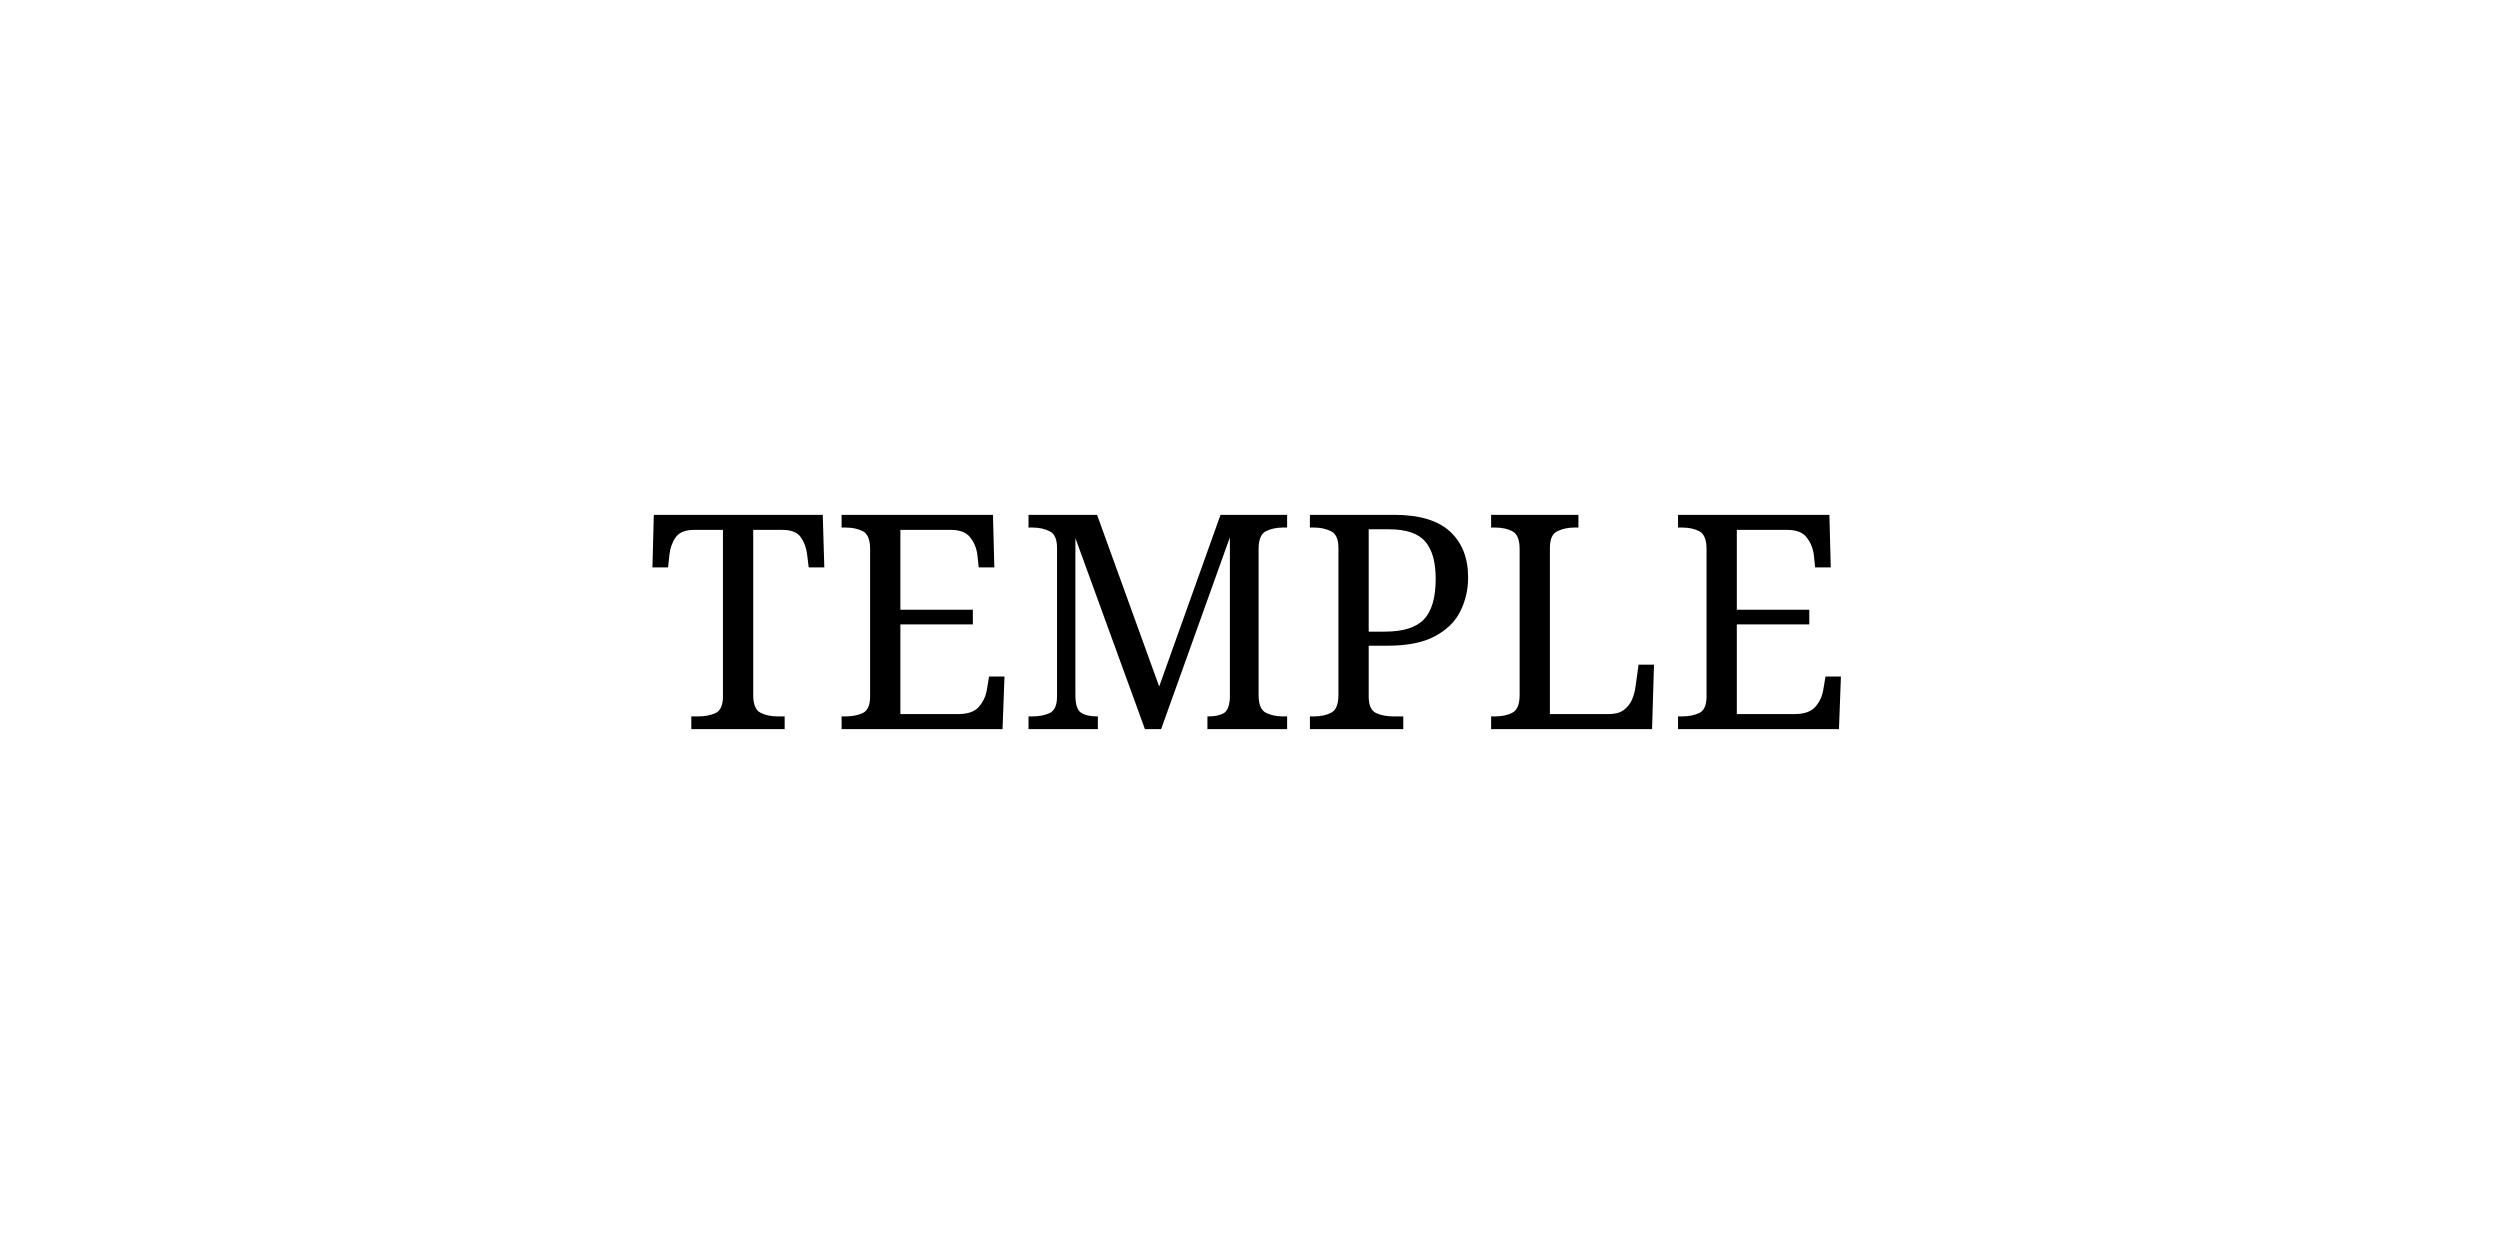
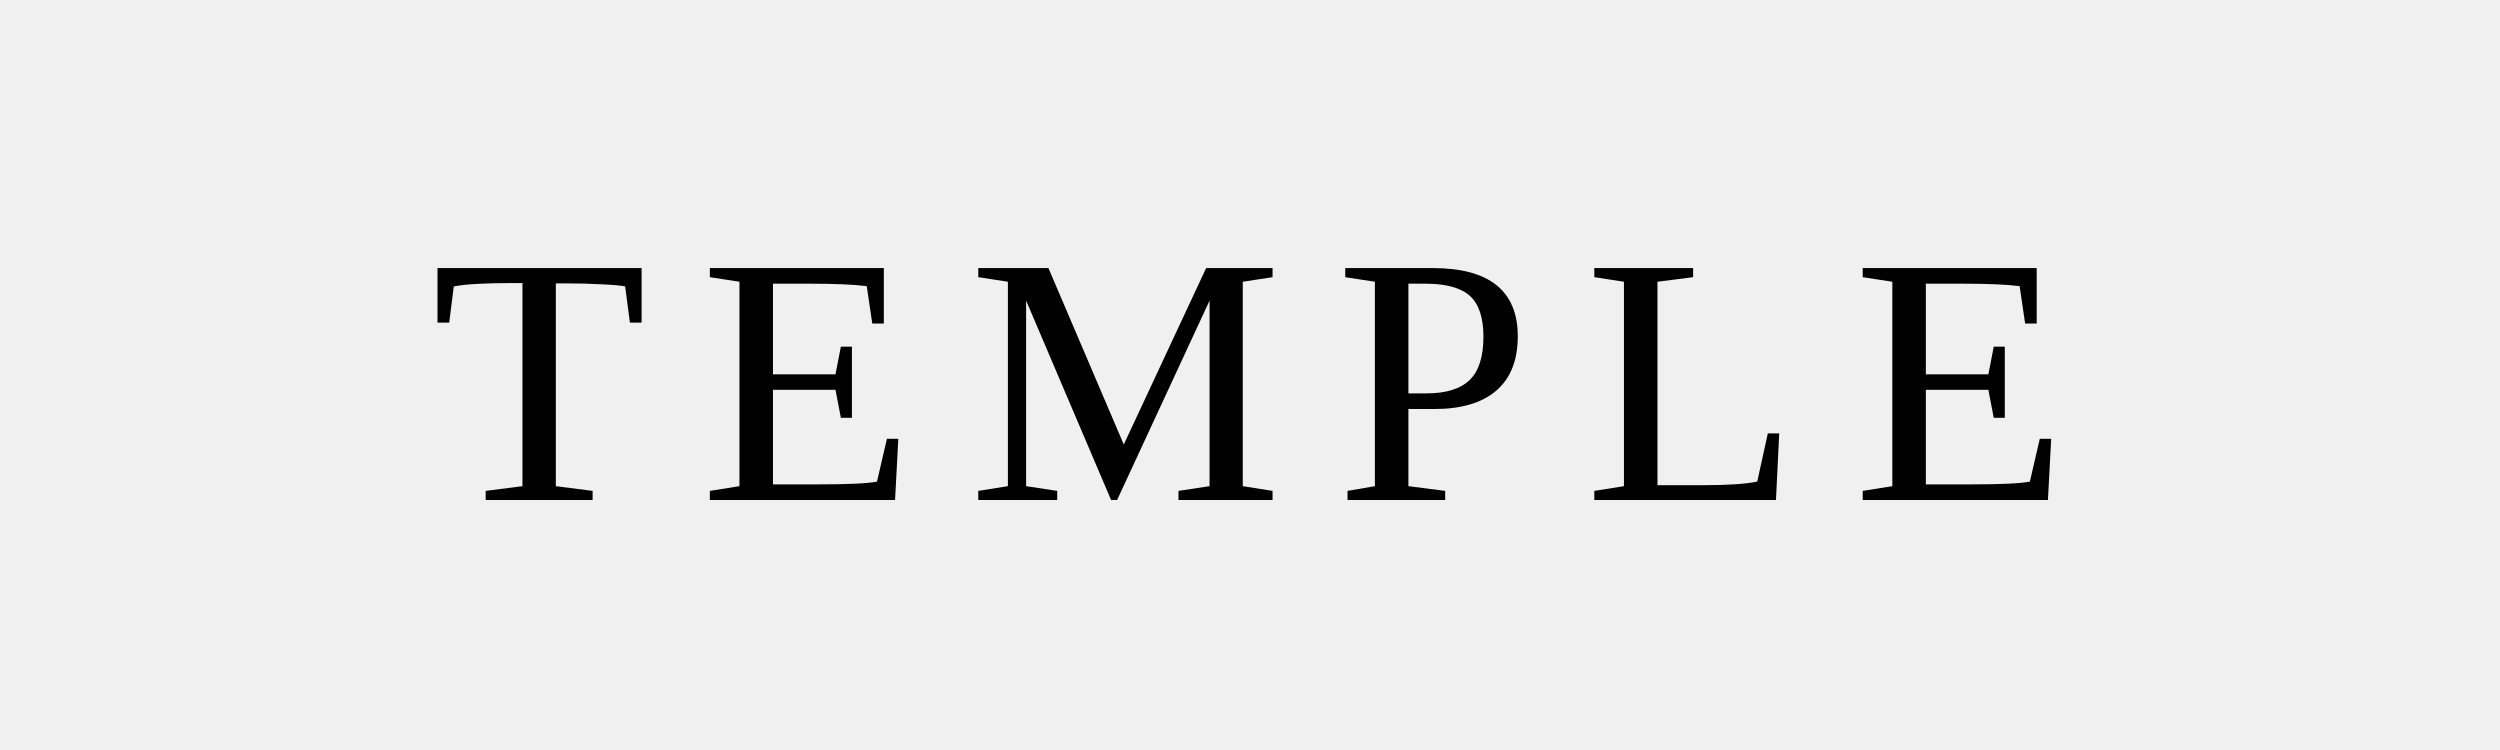
- <svg xmlns="http://www.w3.org/2000/svg" width="200" height="100">
-   <rect width="100%" height="100%" fill="white" />
-   <text x="50%" y="50%" dominant-baseline="middle" text-anchor="middle" font-family="serif" font-size="24" fill="black">TEMPLE</text>
+ <svg xmlns="http://www.w3.org/2000/svg" viewBox="0 0 240 72" width="240" height="72">
+   <text x="120" y="48" text-anchor="middle" font-family="Times New Roman, Georgia, serif" font-size="34" font-weight="400" letter-spacing="5" fill="#000">TEMPLE</text>
</svg>
